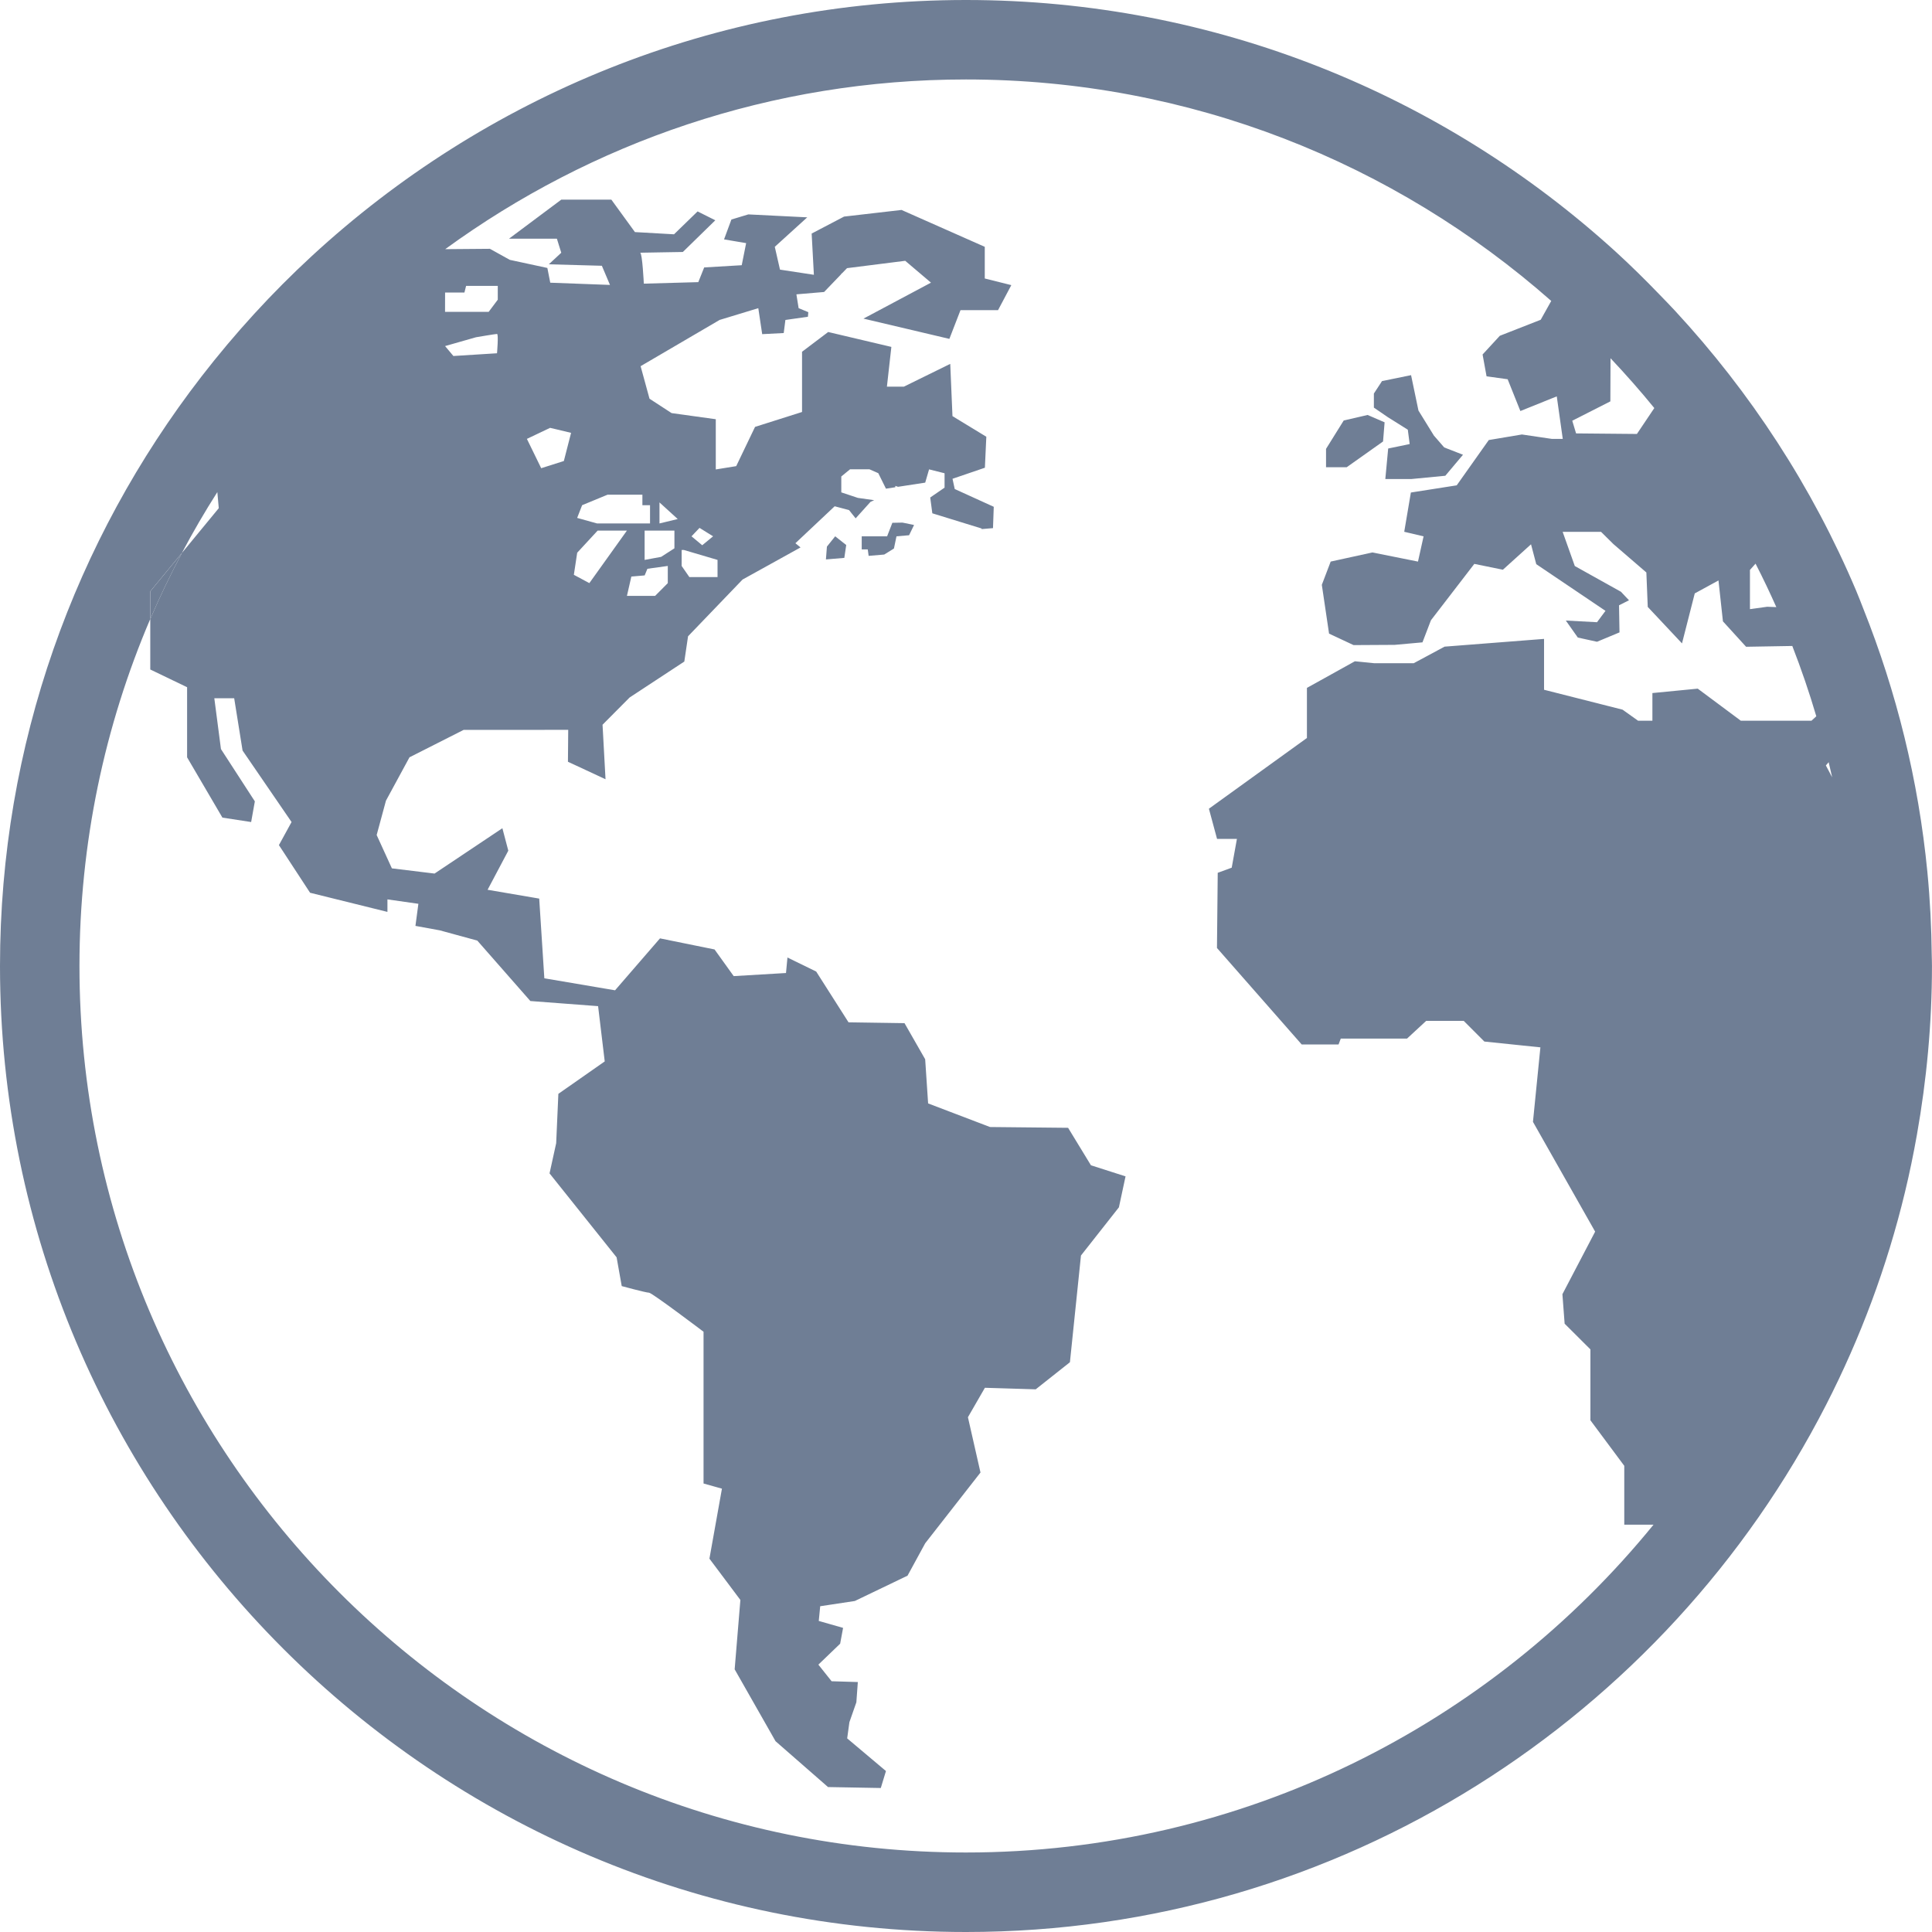
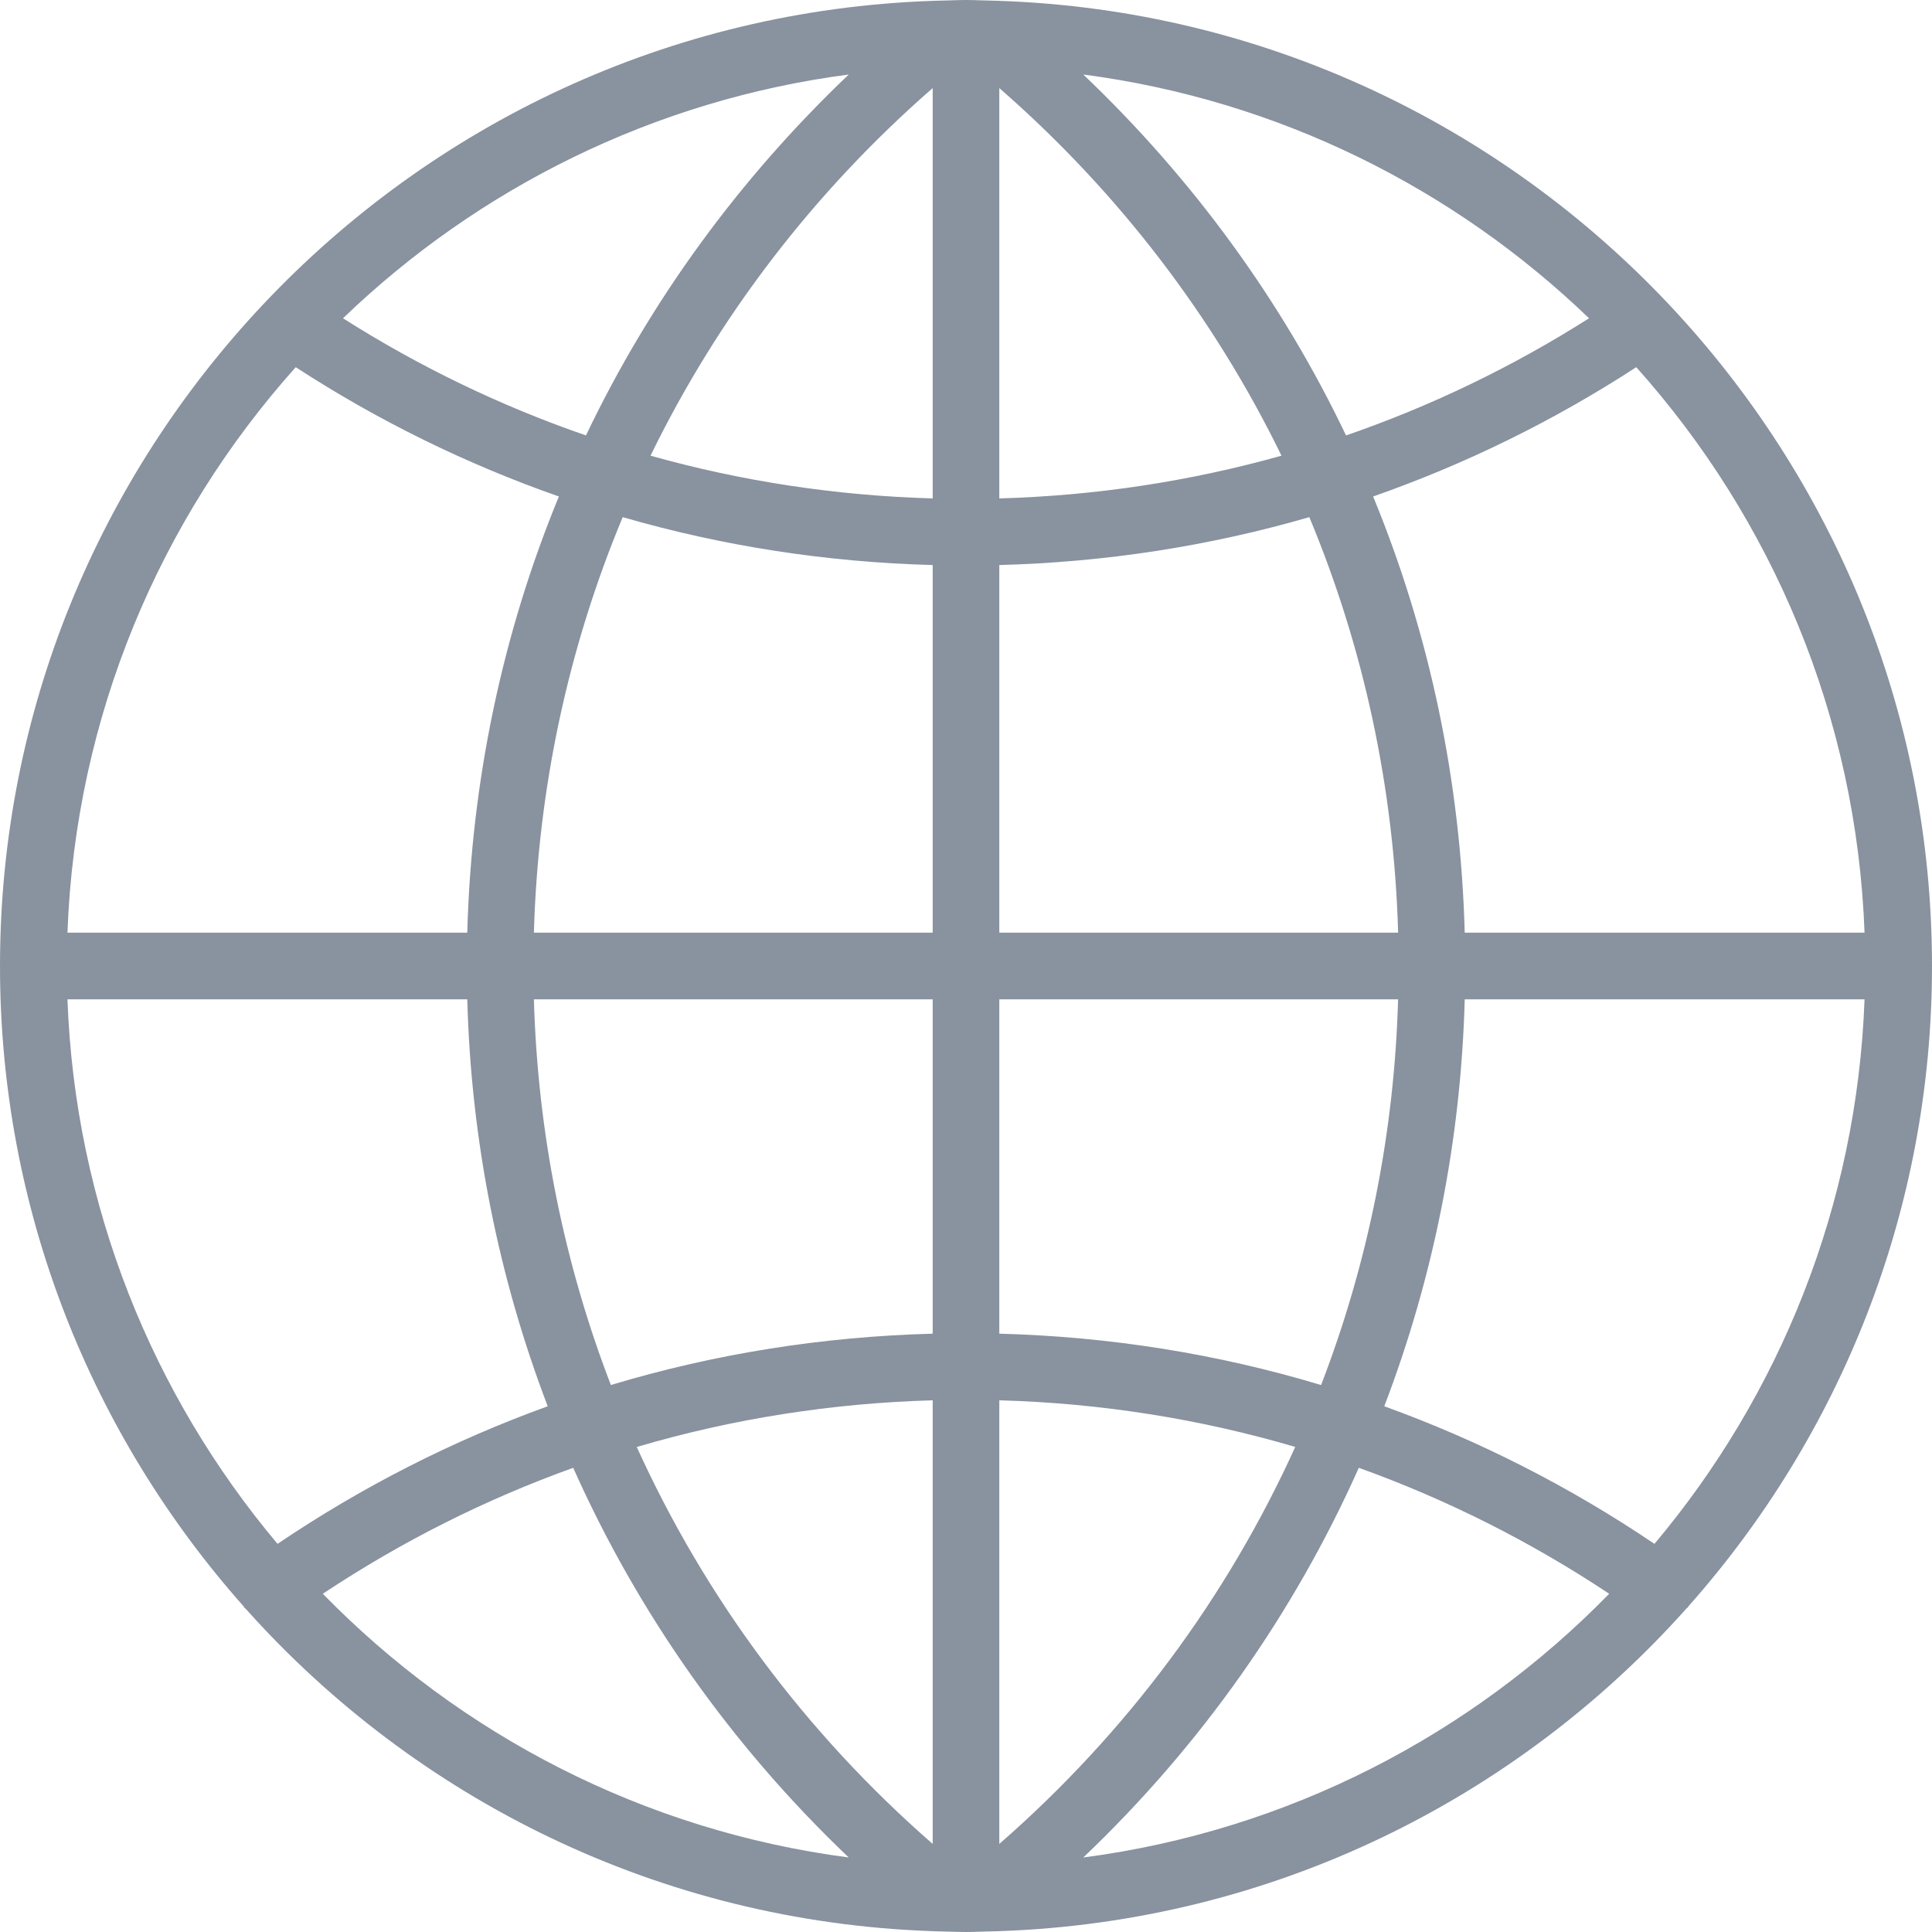
- <svg xmlns="http://www.w3.org/2000/svg" fill="#6F7E95" version="1.1" id="Capa_1" x="0px" y="0px" width="48.625px" height="48.625px" viewBox="0 0 48.625 48.625" style="enable-background:new 0 0 48.625 48.625;" xml:space="preserve">
-   <g>
-     <g>
-       <polygon points="35.432,10.815 35.479,11.176 34.938,11.288 34.866,12.057 35.514,12.057 36.376,11.974 36.821,11.445    36.348,11.261 36.089,10.963 35.7,10.333 35.514,9.442 34.783,9.591 34.578,9.905 34.578,10.259 34.93,10.5   " />
-       <polygon points="34.809,11.111 34.848,10.629 34.419,10.444 33.819,10.583 33.374,11.297 33.374,11.76 33.893,11.76   " />
-       <path d="M22.459,13.158l-0.132,0.34h-0.639v0.33h0.152c0,0,0.009,0.07,0.022,0.162l0.392-0.033l0.245-0.152l0.064-0.307    l0.317-0.027l0.125-0.258l-0.291-0.06L22.459,13.158z" />
-       <polygon points="20.812,13.757 20.787,14.08 21.25,14.041 21.298,13.717 21.02,13.498   " />
-       <path d="M48.619,24.061c-0.007-0.711-0.043-1.417-0.11-2.112c-0.225-2.317-0.779-4.538-1.609-6.62    c-0.062-0.155-0.119-0.312-0.185-0.465c-1.106-2.613-2.659-4.992-4.56-7.045c-0.125-0.134-0.252-0.266-0.379-0.396    c-0.359-0.373-0.728-0.737-1.11-1.086C36.344,2.402,30.604,0,24.312,0C17.967,0,12.186,2.445,7.852,6.44    C6.842,7.371,5.914,8.387,5.072,9.475C1.896,13.583,0,18.729,0,24.312c0,13.407,10.907,24.313,24.313,24.313    c9.43,0,17.617-5.4,21.647-13.268c0.862-1.682,1.533-3.475,1.985-5.354c0.115-0.477,0.214-0.956,0.3-1.441    c0.245-1.381,0.379-2.801,0.379-4.25C48.625,24.228,48.62,24.145,48.619,24.061z M44.043,14.344l0.141-0.158    c0.185,0.359,0.358,0.724,0.523,1.094l-0.23-0.009l-0.434,0.06V14.344z M40.53,10.102l0.004-1.086    c0.382,0.405,0.75,0.822,1.102,1.254l-0.438,0.652l-1.531-0.014l-0.096-0.319L40.53,10.102z M11.202,7.403V7.362h0.487    l0.042-0.167h0.797v0.348l-0.229,0.306h-1.098L11.202,7.403L11.202,7.403z M11.98,8.488c0,0,0.487-0.083,0.529-0.083    s0,0.486,0,0.486L11.411,8.96l-0.209-0.25L11.98,8.488z M45.592,18.139h-1.779l-1.084-0.807l-1.141,0.111v0.696h-0.361    l-0.39-0.278l-1.976-0.501v-1.28l-2.504,0.195l-0.776,0.417h-0.994L34.1,16.643l-1.207,0.67v1.261l-2.467,1.78l0.205,0.76h0.5    L31,21.838l-0.352,0.129l-0.019,1.892l2.132,2.428h0.928l0.056-0.148h1.668l0.481-0.445h0.946l0.519,0.52l1.41,0.146l-0.187,1.875    l1.565,2.763l-0.824,1.575l0.056,0.742l0.649,0.647v1.784l0.852,1.146v1.482h0.736c-4.096,5.029-10.33,8.25-17.305,8.25    C12.009,46.625,2,36.615,2,24.312c0-3.097,0.636-6.049,1.781-8.732v-0.696l0.798-0.969c0.277-0.523,0.574-1.033,0.891-1.53    l0.036,0.405l-0.926,1.125c-0.287,0.542-0.555,1.096-0.798,1.665v1.27l0.927,0.446v1.765l0.889,1.517l0.723,0.111l0.093-0.52    l-0.853-1.316l-0.167-1.279h0.5l0.211,1.316l1.233,1.799L7.02,21.27l0.784,1.199l1.947,0.482v-0.315l0.779,0.111l-0.074,0.556    l0.612,0.112l0.945,0.258l1.335,1.521l1.705,0.129l0.167,1.391l-1.167,0.816l-0.055,1.242l-0.167,0.76l1.688,2.113l0.129,0.724    c0,0,0.612,0.166,0.687,0.166c0.074,0,1.372,0.983,1.372,0.983v3.819l0.463,0.13l-0.315,1.762l0.779,1.039l-0.144,1.746    l1.029,1.809l1.321,1.154l1.328,0.024l0.13-0.427l-0.976-0.822l0.056-0.408l0.175-0.5l0.037-0.51l-0.66-0.02l-0.333-0.418    l0.548-0.527l0.074-0.398l-0.612-0.175l0.036-0.37l0.872-0.132l1.326-0.637l0.445-0.816l1.391-1.78l-0.316-1.392l0.427-0.741    l1.279,0.039l0.861-0.682l0.278-2.686l0.955-1.213l0.167-0.779l-0.871-0.279l-0.575-0.943l-1.965-0.02l-1.558-0.594l-0.074-1.111    l-0.52-0.909l-1.409-0.021l-0.814-1.278l-0.723-0.353l-0.037,0.39l-1.316,0.078l-0.482-0.671l-1.373-0.279l-1.131,1.307    l-1.78-0.302l-0.129-2.006l-1.299-0.222l0.521-0.984l-0.149-0.565l-1.707,1.141l-1.074-0.131L9.48,21.016l0.234-0.865l0.592-1.091    l1.363-0.69l2.632-0.001l-0.007,0.803l0.946,0.44l-0.075-1.372l0.682-0.686l1.376-0.904l0.094-0.636l1.372-1.428l1.459-0.808    l-0.129-0.106l0.988-0.93l0.362,0.096l0.166,0.208l0.375-0.416l0.092-0.041l-0.411-0.058l-0.417-0.139v-0.4l0.221-0.181h0.487    l0.223,0.098l0.193,0.39l0.236-0.036v-0.034l0.068,0.023l0.684-0.105l0.097-0.334l0.39,0.098v0.362l-0.362,0.249h0.001    l0.053,0.397l1.239,0.382c0,0,0.001,0.005,0.003,0.015l0.285-0.024l0.019-0.537l-0.982-0.447l-0.056-0.258l0.815-0.278l0.036-0.78    l-0.852-0.519l-0.056-1.315l-1.168,0.574h-0.426l0.112-1.001l-1.59-0.375l-0.658,0.497v1.516l-1.183,0.375l-0.474,0.988    l-0.514,0.083v-1.264l-1.112-0.154l-0.556-0.362l-0.224-0.819l1.989-1.164l0.973-0.296l0.098,0.654l0.542-0.028l0.042-0.329    l0.567-0.081l0.01-0.115l-0.244-0.101l-0.056-0.348l0.697-0.059l0.421-0.438l0.023-0.032l0.005,0.002l0.128-0.132l1.465-0.185    l0.648,0.55l-1.699,0.905l2.162,0.51l0.28-0.723h0.945l0.334-0.63l-0.668-0.167V6.212L22.69,5.284l-1.446,0.167l-0.816,0.427    l0.056,1.038l-0.853-0.13L19.5,6.212l0.817-0.742l-1.483-0.074l-0.426,0.129l-0.185,0.5l0.556,0.094l-0.111,0.556l-0.945,0.056    l-0.148,0.37l-1.371,0.038c0,0-0.038-0.778-0.093-0.778c-0.055,0,1.075-0.019,1.075-0.019l0.817-0.798l-0.446-0.223l-0.593,0.576    l-0.984-0.056l-0.593-0.816h-1.261L12.81,6.008h1.206l0.11,0.353l-0.313,0.291l1.335,0.037l0.204,0.482l-1.503-0.056l-0.073-0.371    L12.831,6.54L12.33,6.262l-1.125,0.009C14.888,3.588,19.417,2,24.312,2c5.642,0,10.797,2.109,14.73,5.574l-0.265,0.474    l-1.029,0.403l-0.434,0.471l0.1,0.549l0.531,0.074l0.32,0.8l0.916-0.369l0.151,1.07h-0.276l-0.752-0.111l-0.834,0.14l-0.807,1.14    l-1.154,0.181l-0.167,0.988l0.487,0.115l-0.141,0.635l-1.146-0.23l-1.051,0.23l-0.223,0.585l0.182,1.228l0.617,0.289l1.035-0.006    l0.699-0.063l0.213-0.556l1.092-1.419l0.719,0.147l0.708-0.64l0.132,0.5l1.742,1.175l-0.213,0.286l-0.785-0.042l0.302,0.428    l0.483,0.106l0.566-0.236l-0.012-0.682l0.251-0.126l-0.202-0.214l-1.162-0.648l-0.306-0.861h0.966l0.309,0.306l0.832,0.717    l0.035,0.867l0.862,0.918l0.321-1.258l0.597-0.326l0.112,1.029l0.583,0.64l1.163-0.02c0.225,0.579,0.427,1.168,0.604,1.769    L45.592,18.139z M13.261,11.046l0.584-0.278l0.528,0.126l-0.182,0.709l-0.57,0.181L13.261,11.046z M16.36,12.715v0.459h-1.334    l-0.5-0.139l0.125-0.32l0.641-0.265h0.876v0.265H16.36z M16.974,13.355V13.8l-0.334,0.215l-0.416,0.077c0,0,0-0.667,0-0.737    H16.974z M16.598,13.174v-0.529l0.459,0.418L16.598,13.174z M16.807,14.244v0.433l-0.319,0.32h-0.709l0.111-0.486l0.335-0.029    l0.069-0.167L16.807,14.244z M15.041,13.355h0.737l-0.945,1.321l-0.39-0.209l0.084-0.556L15.041,13.355z M18.059,14.092v0.432    H17.35l-0.194-0.28v-0.402h0.056L18.059,14.092z M17.404,13.498l0.202-0.212l0.341,0.212l-0.273,0.225L17.404,13.498z     M45.954,19.265l0.07-0.082c0.029,0.126,0.06,0.252,0.088,0.38L45.954,19.265z" />
-       <path d="M3.782,14.884v0.696c0.243-0.568,0.511-1.122,0.798-1.665L3.782,14.884z" />
-     </g>
-   </g>
+ <svg xmlns="http://www.w3.org/2000/svg" version="1.1" id="Capa_1" x="0px" y="0px" viewBox="0 0 58 58" style="enable-background:new 0 0 58 58;" xml:space="preserve" width="512px" height="512px">
+   <path d="M50.688,48.222C55.232,43.101,58,36.369,58,29c0-7.667-2.996-14.643-7.872-19.834c0,0,0-0.001,0-0.001  c-0.004-0.006-0.01-0.008-0.013-0.013c-5.079-5.399-12.195-8.855-20.11-9.126l-0.001-0.001L29.439,0.01C29.293,0.005,29.147,0,29,0  s-0.293,0.005-0.439,0.01l-0.563,0.015l-0.001,0.001c-7.915,0.271-15.031,3.727-20.11,9.126c-0.004,0.005-0.01,0.007-0.013,0.013  c0,0,0,0.001-0.001,0.002C2.996,14.357,0,21.333,0,29c0,7.369,2.768,14.101,7.312,19.222c0.006,0.009,0.006,0.019,0.013,0.028  c0.018,0.025,0.044,0.037,0.063,0.06c5.106,5.708,12.432,9.385,20.608,9.665l0.001,0.001l0.563,0.015C28.707,57.995,28.853,58,29,58  s0.293-0.005,0.439-0.01l0.563-0.015l0.001-0.001c8.185-0.281,15.519-3.965,20.625-9.685c0.013-0.017,0.034-0.022,0.046-0.04  C50.682,48.241,50.682,48.231,50.688,48.222z M2.025,30h12.003c0.113,4.239,0.941,8.358,2.415,12.217  c-2.844,1.029-5.563,2.409-8.111,4.131C4.585,41.891,2.253,36.21,2.025,30z M8.878,11.023c2.488,1.618,5.137,2.914,7.9,3.882  C15.086,19.012,14.15,23.44,14.028,28H2.025C2.264,21.493,4.812,15.568,8.878,11.023z M55.975,28H43.972  c-0.122-4.56-1.058-8.988-2.75-13.095c2.763-0.968,5.412-2.264,7.9-3.882C53.188,15.568,55.736,21.493,55.975,28z M28,14.963  c-2.891-0.082-5.729-0.513-8.471-1.283C21.556,9.522,24.418,5.769,28,2.644V14.963z M28,16.963V28H16.028  c0.123-4.348,1.035-8.565,2.666-12.475C21.7,16.396,24.821,16.878,28,16.963z M30,16.963c3.179-0.085,6.3-0.566,9.307-1.438  c1.631,3.91,2.543,8.127,2.666,12.475H30V16.963z M30,14.963V2.644c3.582,3.125,6.444,6.878,8.471,11.036  C35.729,14.45,32.891,14.881,30,14.963z M40.409,13.072c-1.921-4.025-4.587-7.692-7.888-10.835  c5.856,0.766,11.125,3.414,15.183,7.318C45.4,11.017,42.956,12.193,40.409,13.072z M17.591,13.072  c-2.547-0.879-4.991-2.055-7.294-3.517c4.057-3.904,9.327-6.552,15.183-7.318C22.178,5.38,19.512,9.047,17.591,13.072z M16.028,30  H28v10.038c-3.307,0.088-6.547,0.604-9.661,1.541C16.932,37.924,16.141,34.019,16.028,30z M28,42.038v13.318  c-3.834-3.345-6.84-7.409-8.884-11.917C21.983,42.594,24.961,42.124,28,42.038z M30,55.356V42.038  c3.039,0.085,6.017,0.556,8.884,1.4C36.84,47.947,33.834,52.011,30,55.356z M30,40.038V30h11.972  c-0.113,4.019-0.904,7.924-2.312,11.58C36.547,40.642,33.307,40.126,30,40.038z M43.972,30h12.003  c-0.228,6.21-2.559,11.891-6.307,16.348c-2.548-1.722-5.267-3.102-8.111-4.131C43.032,38.358,43.859,34.239,43.972,30z   M9.691,47.846c2.366-1.572,4.885-2.836,7.517-3.781c1.945,4.36,4.737,8.333,8.271,11.698C19.328,54.958,13.823,52.078,9.691,47.846  z M32.521,55.763c3.534-3.364,6.326-7.337,8.271-11.698c2.632,0.945,5.15,2.209,7.517,3.781  C44.177,52.078,38.672,54.958,32.521,55.763z" fill="#89929f" />
  <g>
</g>
  <g>
</g>
  <g>
</g>
  <g>
</g>
  <g>
</g>
  <g>
</g>
  <g>
</g>
  <g>
</g>
  <g>
</g>
  <g>
</g>
  <g>
</g>
  <g>
</g>
  <g>
</g>
  <g>
</g>
  <g>
</g>
</svg>
